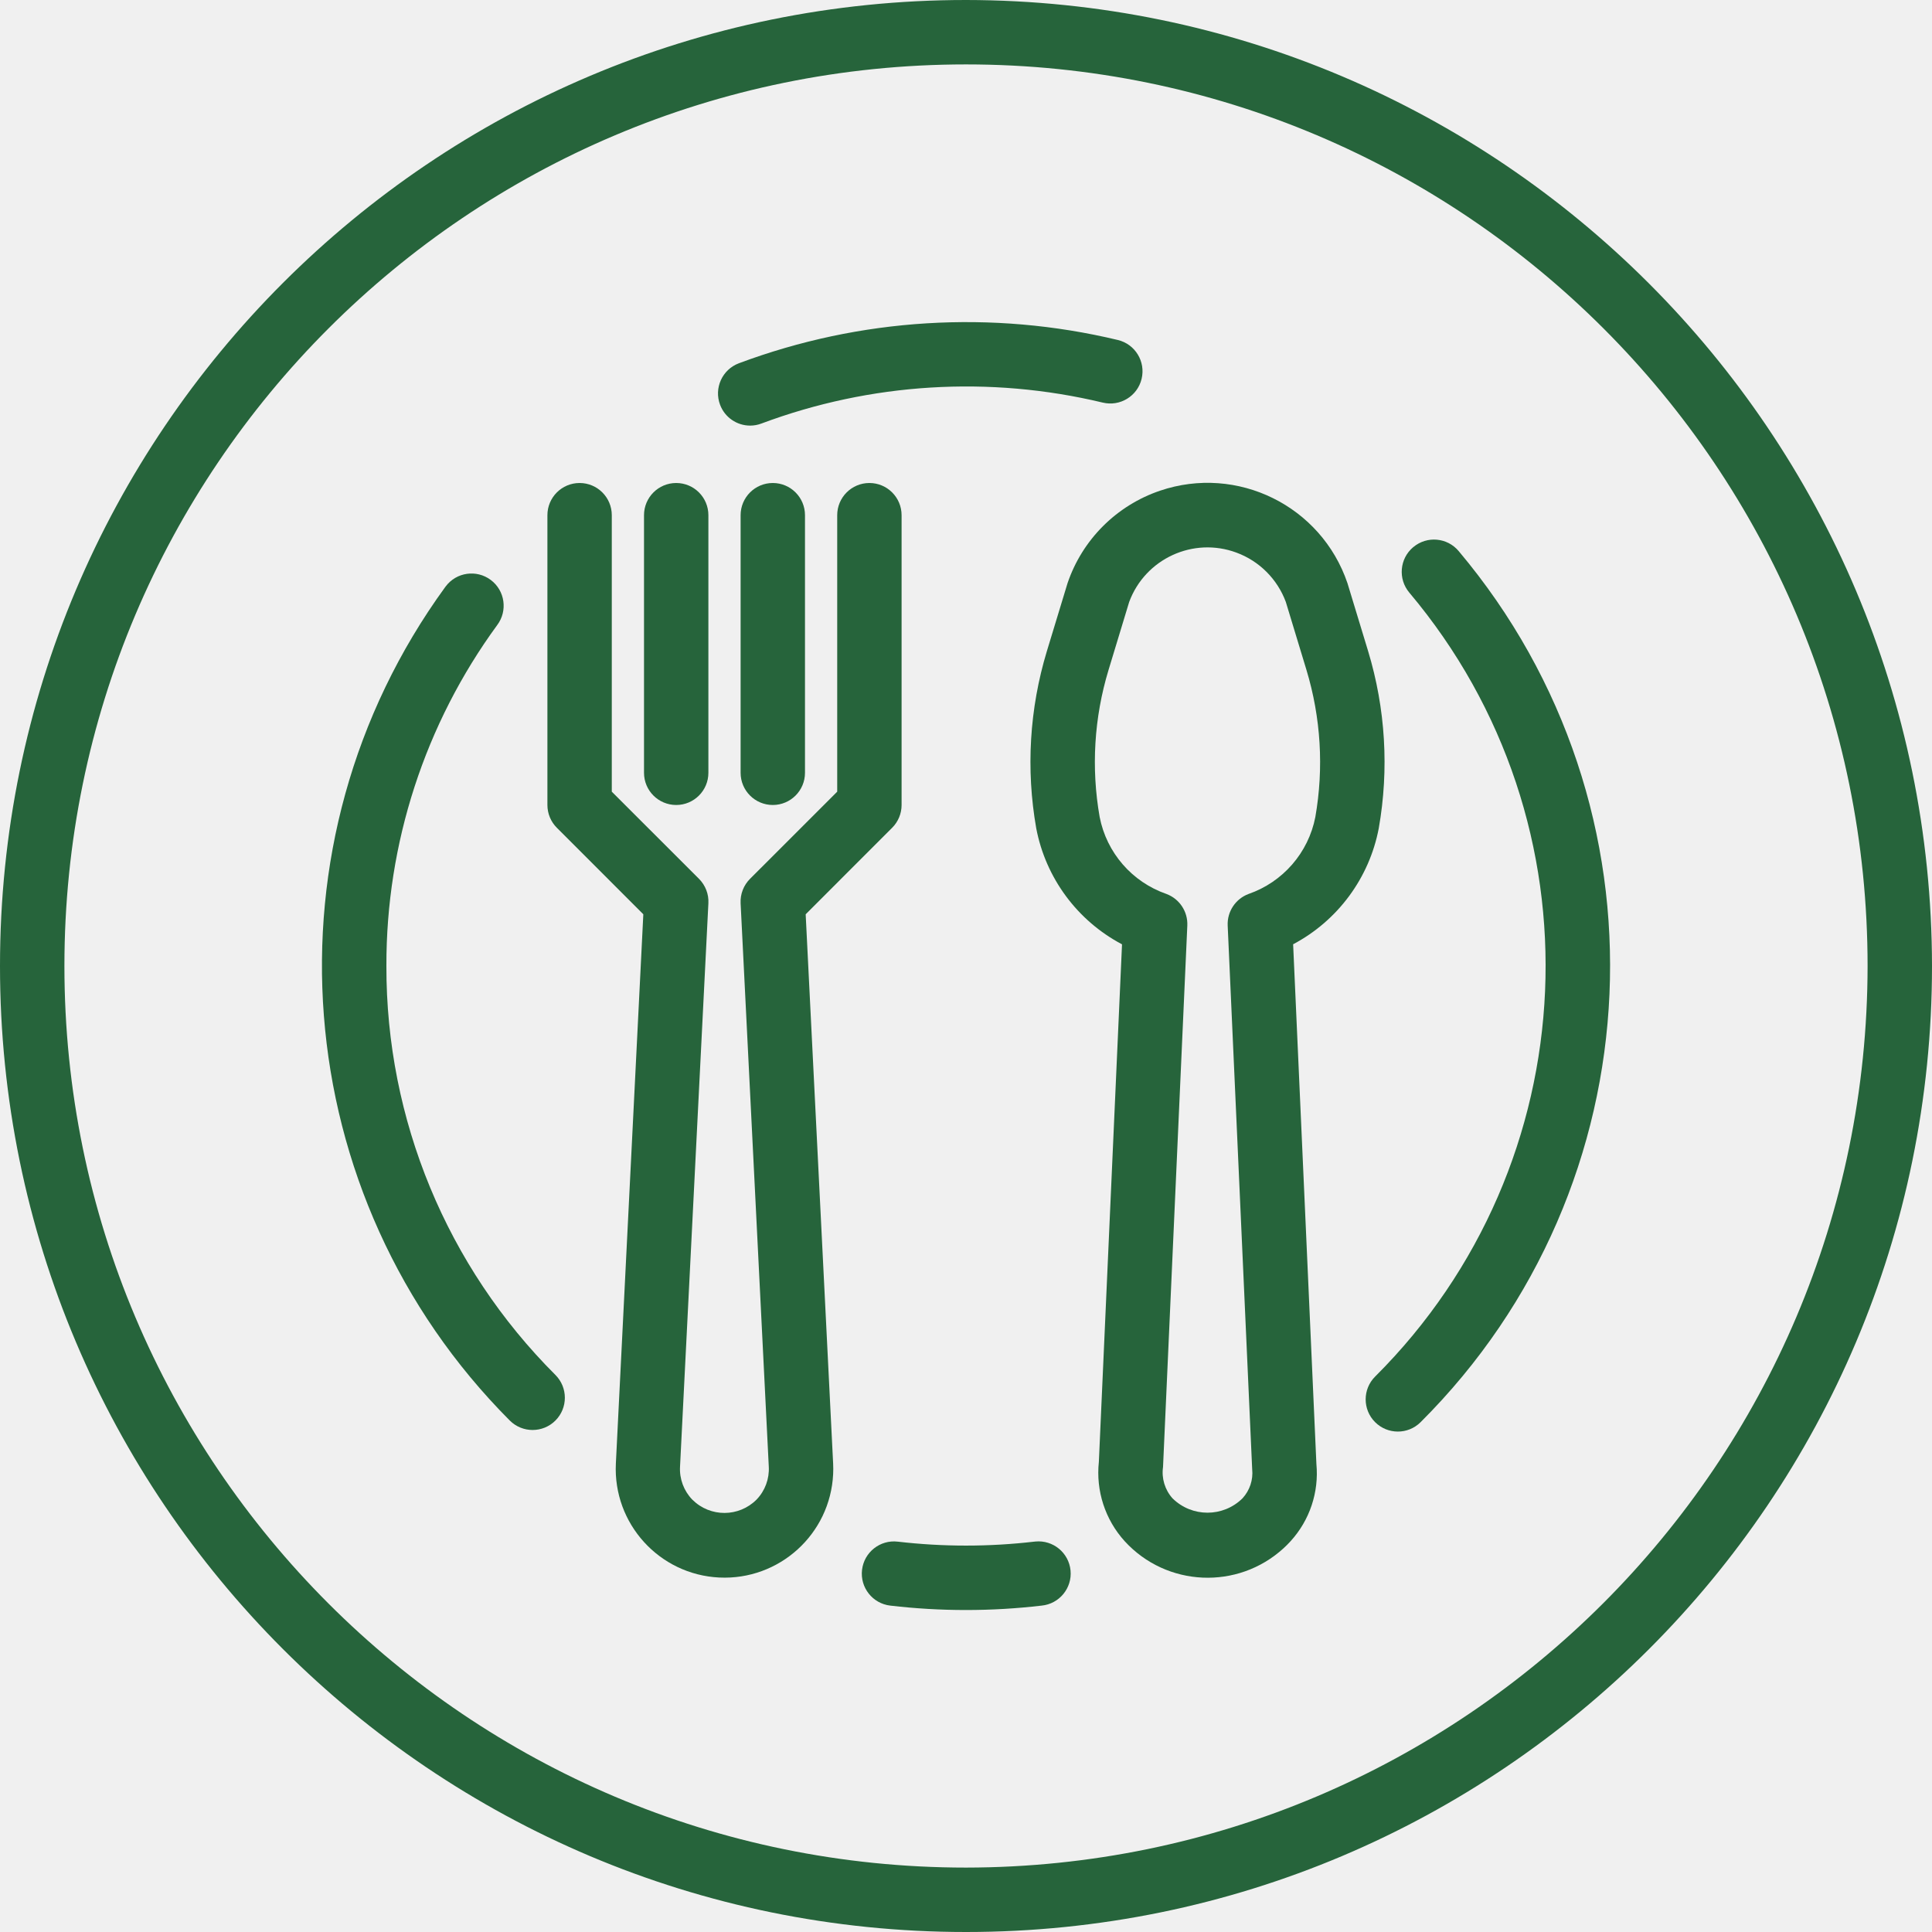
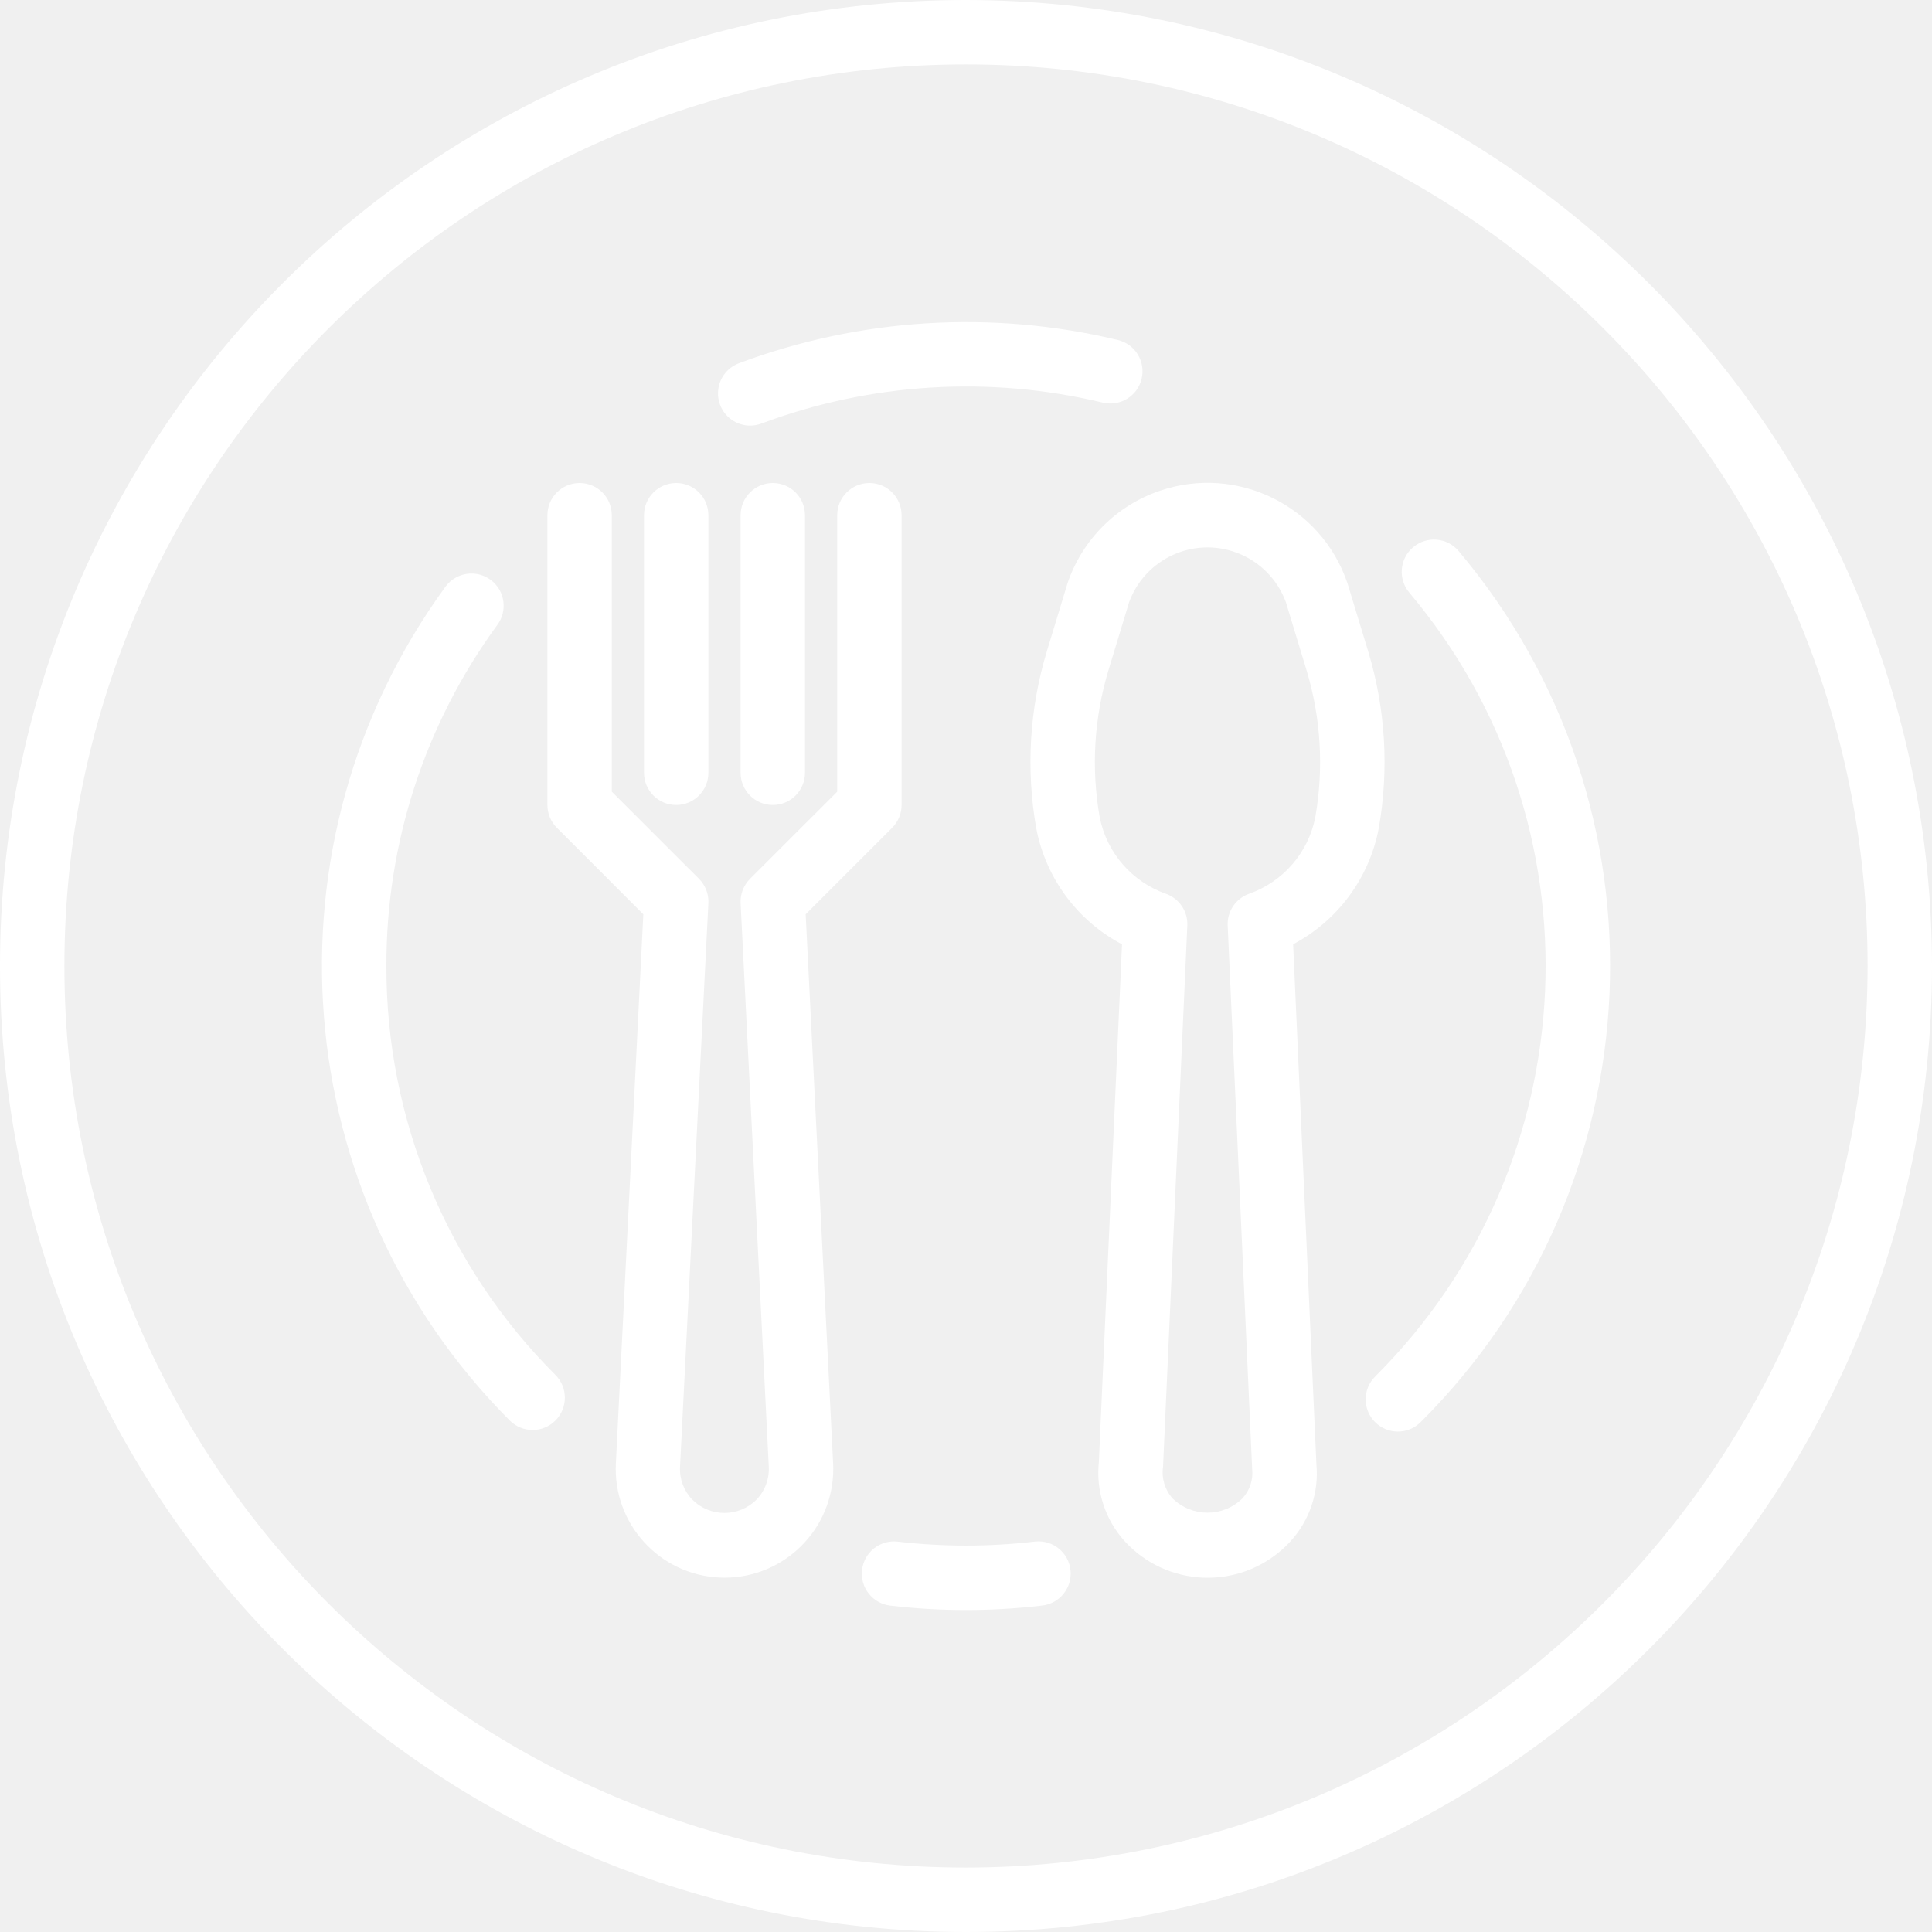
<svg xmlns="http://www.w3.org/2000/svg" width="65" height="65" viewBox="0 0 65 65" fill="none">
-   <path d="M46.029 21.907L45.333 19.618C44.45 17.018 41.626 15.626 39.025 16.51C37.563 17.007 36.414 18.155 35.917 19.618L35.221 21.907C34.636 23.838 34.513 25.879 34.863 27.866C35.181 29.538 36.243 30.975 37.749 31.771L36.97 49.183C36.866 50.155 37.181 51.126 37.837 51.85C39.247 53.393 41.64 53.5 43.183 52.09C43.266 52.014 43.346 51.934 43.422 51.85C44.063 51.146 44.378 50.204 44.289 49.256L43.506 31.769C45.009 30.973 46.069 29.537 46.387 27.866C46.737 25.879 46.614 23.838 46.029 21.907ZM44.253 27.488C44.019 28.69 43.162 29.676 42.005 30.077C41.566 30.242 41.283 30.671 41.304 31.139L42.128 49.427C42.166 49.786 42.047 50.143 41.803 50.409C41.15 51.054 40.1 51.054 39.447 50.409C39.191 50.122 39.074 49.736 39.129 49.356L39.946 31.139C39.967 30.671 39.684 30.242 39.245 30.077C38.088 29.676 37.231 28.69 36.997 27.488C36.707 25.839 36.809 24.145 37.295 22.542L37.99 20.252C38.529 18.797 40.144 18.053 41.599 18.592C42.369 18.876 42.975 19.483 43.26 20.252L43.955 22.542C44.44 24.145 44.542 25.839 44.253 27.488Z" fill="#26643B" />
-   <path d="M29.25 16.25C28.652 16.25 28.167 16.735 28.167 17.333V26.635L25.234 29.567C25.017 29.784 24.902 30.082 24.917 30.387L25.865 49.346C25.887 49.755 25.739 50.155 25.455 50.45C24.862 51.048 23.896 51.052 23.298 50.459C23.295 50.456 23.291 50.453 23.288 50.45C23.005 50.155 22.856 49.755 22.879 49.346L23.833 30.387C23.849 30.082 23.733 29.784 23.517 29.567L20.583 26.635V17.333C20.583 16.735 20.098 16.25 19.5 16.25C18.902 16.25 18.417 16.735 18.417 17.333V27.083C18.417 27.371 18.531 27.646 18.734 27.849L21.644 30.76L20.72 49.241C20.622 51.259 22.178 52.976 24.197 53.074C26.216 53.172 27.932 51.616 28.03 49.597C28.036 49.478 28.036 49.359 28.03 49.241L27.106 30.76L30.016 27.849C30.219 27.646 30.333 27.371 30.333 27.084V17.334C30.333 16.735 29.848 16.25 29.25 16.25Z" fill="#26643B" />
-   <path d="M22.75 16.25C22.152 16.25 21.667 16.735 21.667 17.333V26C21.667 26.598 22.152 27.083 22.75 27.083C23.348 27.083 23.833 26.598 23.833 26V17.333C23.833 16.735 23.348 16.25 22.75 16.25Z" fill="#26643B" />
-   <path d="M26 16.25C25.402 16.25 24.917 16.735 24.917 17.333V26C24.917 26.598 25.402 27.083 26 27.083C26.598 27.083 27.083 26.598 27.083 26V17.333C27.083 16.735 26.598 16.25 26 16.25Z" fill="#26643B" />
-   <path d="M32.5 0C14.551 0 0 14.551 0 32.5C0 50.449 14.551 65 32.5 65C50.449 65 65 50.449 65 32.5C64.98 14.559 50.441 0.02 32.5 0ZM32.5 62.833C15.747 62.833 2.167 49.253 2.167 32.5C2.167 15.747 15.747 2.167 32.5 2.167C49.253 2.167 62.833 15.747 62.833 32.5C62.814 49.245 49.245 62.814 32.5 62.833Z" fill="#26643B" />
-   <path d="M36.017 52.836C35.959 52.24 35.429 51.805 34.833 51.863C34.819 51.864 34.805 51.866 34.791 51.868L34.796 51.867C33.27 52.044 31.73 52.044 30.204 51.867C29.61 51.797 29.072 52.222 29.002 52.817C28.932 53.411 29.358 53.95 29.952 54.019C31.643 54.217 33.352 54.217 35.044 54.019C35.639 53.961 36.075 53.431 36.017 52.836Z" fill="#26643B" />
-   <path d="M49.075 18.54C48.691 18.082 48.007 18.022 47.549 18.407C47.547 18.408 47.546 18.409 47.544 18.41C47.087 18.796 47.029 19.479 47.414 19.937C53.946 27.691 53.446 39.156 46.265 46.313C45.841 46.735 45.84 47.421 46.262 47.845C46.684 48.269 47.371 48.27 47.794 47.848C55.776 39.897 56.332 27.157 49.075 18.54Z" fill="#26643B" />
-   <path d="M25.242 14.32C25.241 14.32 25.24 14.319 25.239 14.319C25.238 14.319 25.237 14.32 25.235 14.32H25.242Z" fill="#26643B" />
-   <path d="M37.61 11.439C33.376 10.424 28.936 10.697 24.858 12.222C24.298 12.433 24.015 13.058 24.226 13.618C24.384 14.04 24.788 14.319 25.239 14.319C25.368 14.319 25.497 14.295 25.618 14.249C29.29 12.876 33.288 12.631 37.101 13.545C37.682 13.685 38.268 13.328 38.408 12.747C38.549 12.165 38.192 11.579 37.61 11.439Z" fill="#26643B" />
-   <path d="M18.686 46.258C15.034 42.612 12.988 37.66 13 32.5C12.989 28.377 14.295 24.358 16.728 21.03C17.087 20.551 16.991 19.872 16.513 19.513C16.034 19.153 15.355 19.25 14.996 19.728C14.989 19.736 14.983 19.745 14.977 19.753C8.714 28.364 9.635 40.25 17.151 47.792C17.575 48.216 18.262 48.217 18.686 47.793C19.11 47.369 19.11 46.682 18.686 46.258Z" fill="#26643B" />
+   <path d="M46.029 21.907L45.333 19.618C44.45 17.018 41.626 15.626 39.025 16.51C37.563 17.007 36.414 18.155 35.917 19.618L35.221 21.907C34.636 23.838 34.513 25.879 34.863 27.866C35.181 29.538 36.243 30.975 37.749 31.771L36.97 49.183C36.866 50.155 37.181 51.126 37.837 51.85C39.247 53.393 41.64 53.5 43.183 52.09C43.266 52.014 43.346 51.934 43.422 51.85C44.063 51.146 44.378 50.204 44.289 49.256L43.506 31.769C45.009 30.973 46.069 29.537 46.387 27.866C46.737 25.879 46.614 23.838 46.029 21.907ZM44.253 27.488C44.019 28.69 43.162 29.676 42.005 30.077C41.566 30.242 41.283 30.671 41.304 31.139L42.128 49.427C42.166 49.786 42.047 50.143 41.803 50.409C41.15 51.054 40.1 51.054 39.447 50.409C39.191 50.122 39.074 49.736 39.129 49.356L39.946 31.139C39.967 30.671 39.684 30.242 39.245 30.077C38.088 29.676 37.231 28.69 36.997 27.488C36.707 25.839 36.809 24.145 37.295 22.542L37.99 20.252C38.529 18.797 40.144 18.053 41.599 18.592C42.369 18.876 42.975 19.483 43.26 20.252L43.955 22.542C44.44 24.145 44.542 25.839 44.253 27.488Z" fill="#ffffff" />
+   <path d="M29.25 16.25C28.652 16.25 28.167 16.735 28.167 17.333V26.635L25.234 29.567C25.017 29.784 24.902 30.082 24.917 30.387L25.865 49.346C25.887 49.755 25.739 50.155 25.455 50.45C24.862 51.048 23.896 51.052 23.298 50.459C23.295 50.456 23.291 50.453 23.288 50.45C23.005 50.155 22.856 49.755 22.879 49.346L23.833 30.387C23.849 30.082 23.733 29.784 23.517 29.567L20.583 26.635V17.333C20.583 16.735 20.098 16.25 19.5 16.25C18.902 16.25 18.417 16.735 18.417 17.333V27.083C18.417 27.371 18.531 27.646 18.734 27.849L21.644 30.76L20.72 49.241C20.622 51.259 22.178 52.976 24.197 53.074C26.216 53.172 27.932 51.616 28.03 49.597C28.036 49.478 28.036 49.359 28.03 49.241L27.106 30.76L30.016 27.849C30.219 27.646 30.333 27.371 30.333 27.084V17.334C30.333 16.735 29.848 16.25 29.25 16.25Z" fill="#ffffff" />
+   <path d="M22.75 16.25C22.152 16.25 21.667 16.735 21.667 17.333V26C21.667 26.598 22.152 27.083 22.75 27.083C23.348 27.083 23.833 26.598 23.833 26V17.333C23.833 16.735 23.348 16.25 22.75 16.25Z" fill="#ffffff" />
+   <path d="M26 16.25C25.402 16.25 24.917 16.735 24.917 17.333V26C24.917 26.598 25.402 27.083 26 27.083C26.598 27.083 27.083 26.598 27.083 26V17.333C27.083 16.735 26.598 16.25 26 16.25Z" fill="#ffffff" />
+   <path d="M32.5 0C14.551 0 0 14.551 0 32.5C0 50.449 14.551 65 32.5 65C50.449 65 65 50.449 65 32.5C64.98 14.559 50.441 0.02 32.5 0ZM32.5 62.833C15.747 62.833 2.167 49.253 2.167 32.5C2.167 15.747 15.747 2.167 32.5 2.167C49.253 2.167 62.833 15.747 62.833 32.5C62.814 49.245 49.245 62.814 32.5 62.833Z" fill="#ffffff" />
+   <path d="M36.017 52.836C35.959 52.24 35.429 51.805 34.833 51.863C34.819 51.864 34.805 51.866 34.791 51.868L34.796 51.867C33.27 52.044 31.73 52.044 30.204 51.867C29.61 51.797 29.072 52.222 29.002 52.817C28.932 53.411 29.358 53.95 29.952 54.019C31.643 54.217 33.352 54.217 35.044 54.019C35.639 53.961 36.075 53.431 36.017 52.836Z" fill="#ffffff" />
+   <path d="M49.075 18.54C48.691 18.082 48.007 18.022 47.549 18.407C47.547 18.408 47.546 18.409 47.544 18.41C47.087 18.796 47.029 19.479 47.414 19.937C53.946 27.691 53.446 39.156 46.265 46.313C45.841 46.735 45.84 47.421 46.262 47.845C46.684 48.269 47.371 48.27 47.794 47.848C55.776 39.897 56.332 27.157 49.075 18.54Z" fill="#ffffff" />
+   <path d="M25.242 14.32C25.241 14.32 25.24 14.319 25.239 14.319C25.238 14.319 25.237 14.32 25.235 14.32H25.242Z" fill="#fff" />
+   <path d="M37.61 11.439C33.376 10.424 28.936 10.697 24.858 12.222C24.298 12.433 24.015 13.058 24.226 13.618C24.384 14.04 24.788 14.319 25.239 14.319C25.368 14.319 25.497 14.295 25.618 14.249C29.29 12.876 33.288 12.631 37.101 13.545C37.682 13.685 38.268 13.328 38.408 12.747C38.549 12.165 38.192 11.579 37.61 11.439Z" fill="#ffffff" />
+   <path d="M18.686 46.258C15.034 42.612 12.988 37.66 13 32.5C12.989 28.377 14.295 24.358 16.728 21.03C17.087 20.551 16.991 19.872 16.513 19.513C16.034 19.153 15.355 19.25 14.996 19.728C14.989 19.736 14.983 19.745 14.977 19.753C8.714 28.364 9.635 40.25 17.151 47.792C17.575 48.216 18.262 48.217 18.686 47.793C19.11 47.369 19.11 46.682 18.686 46.258Z" fill="#ffffff" />
</svg>
